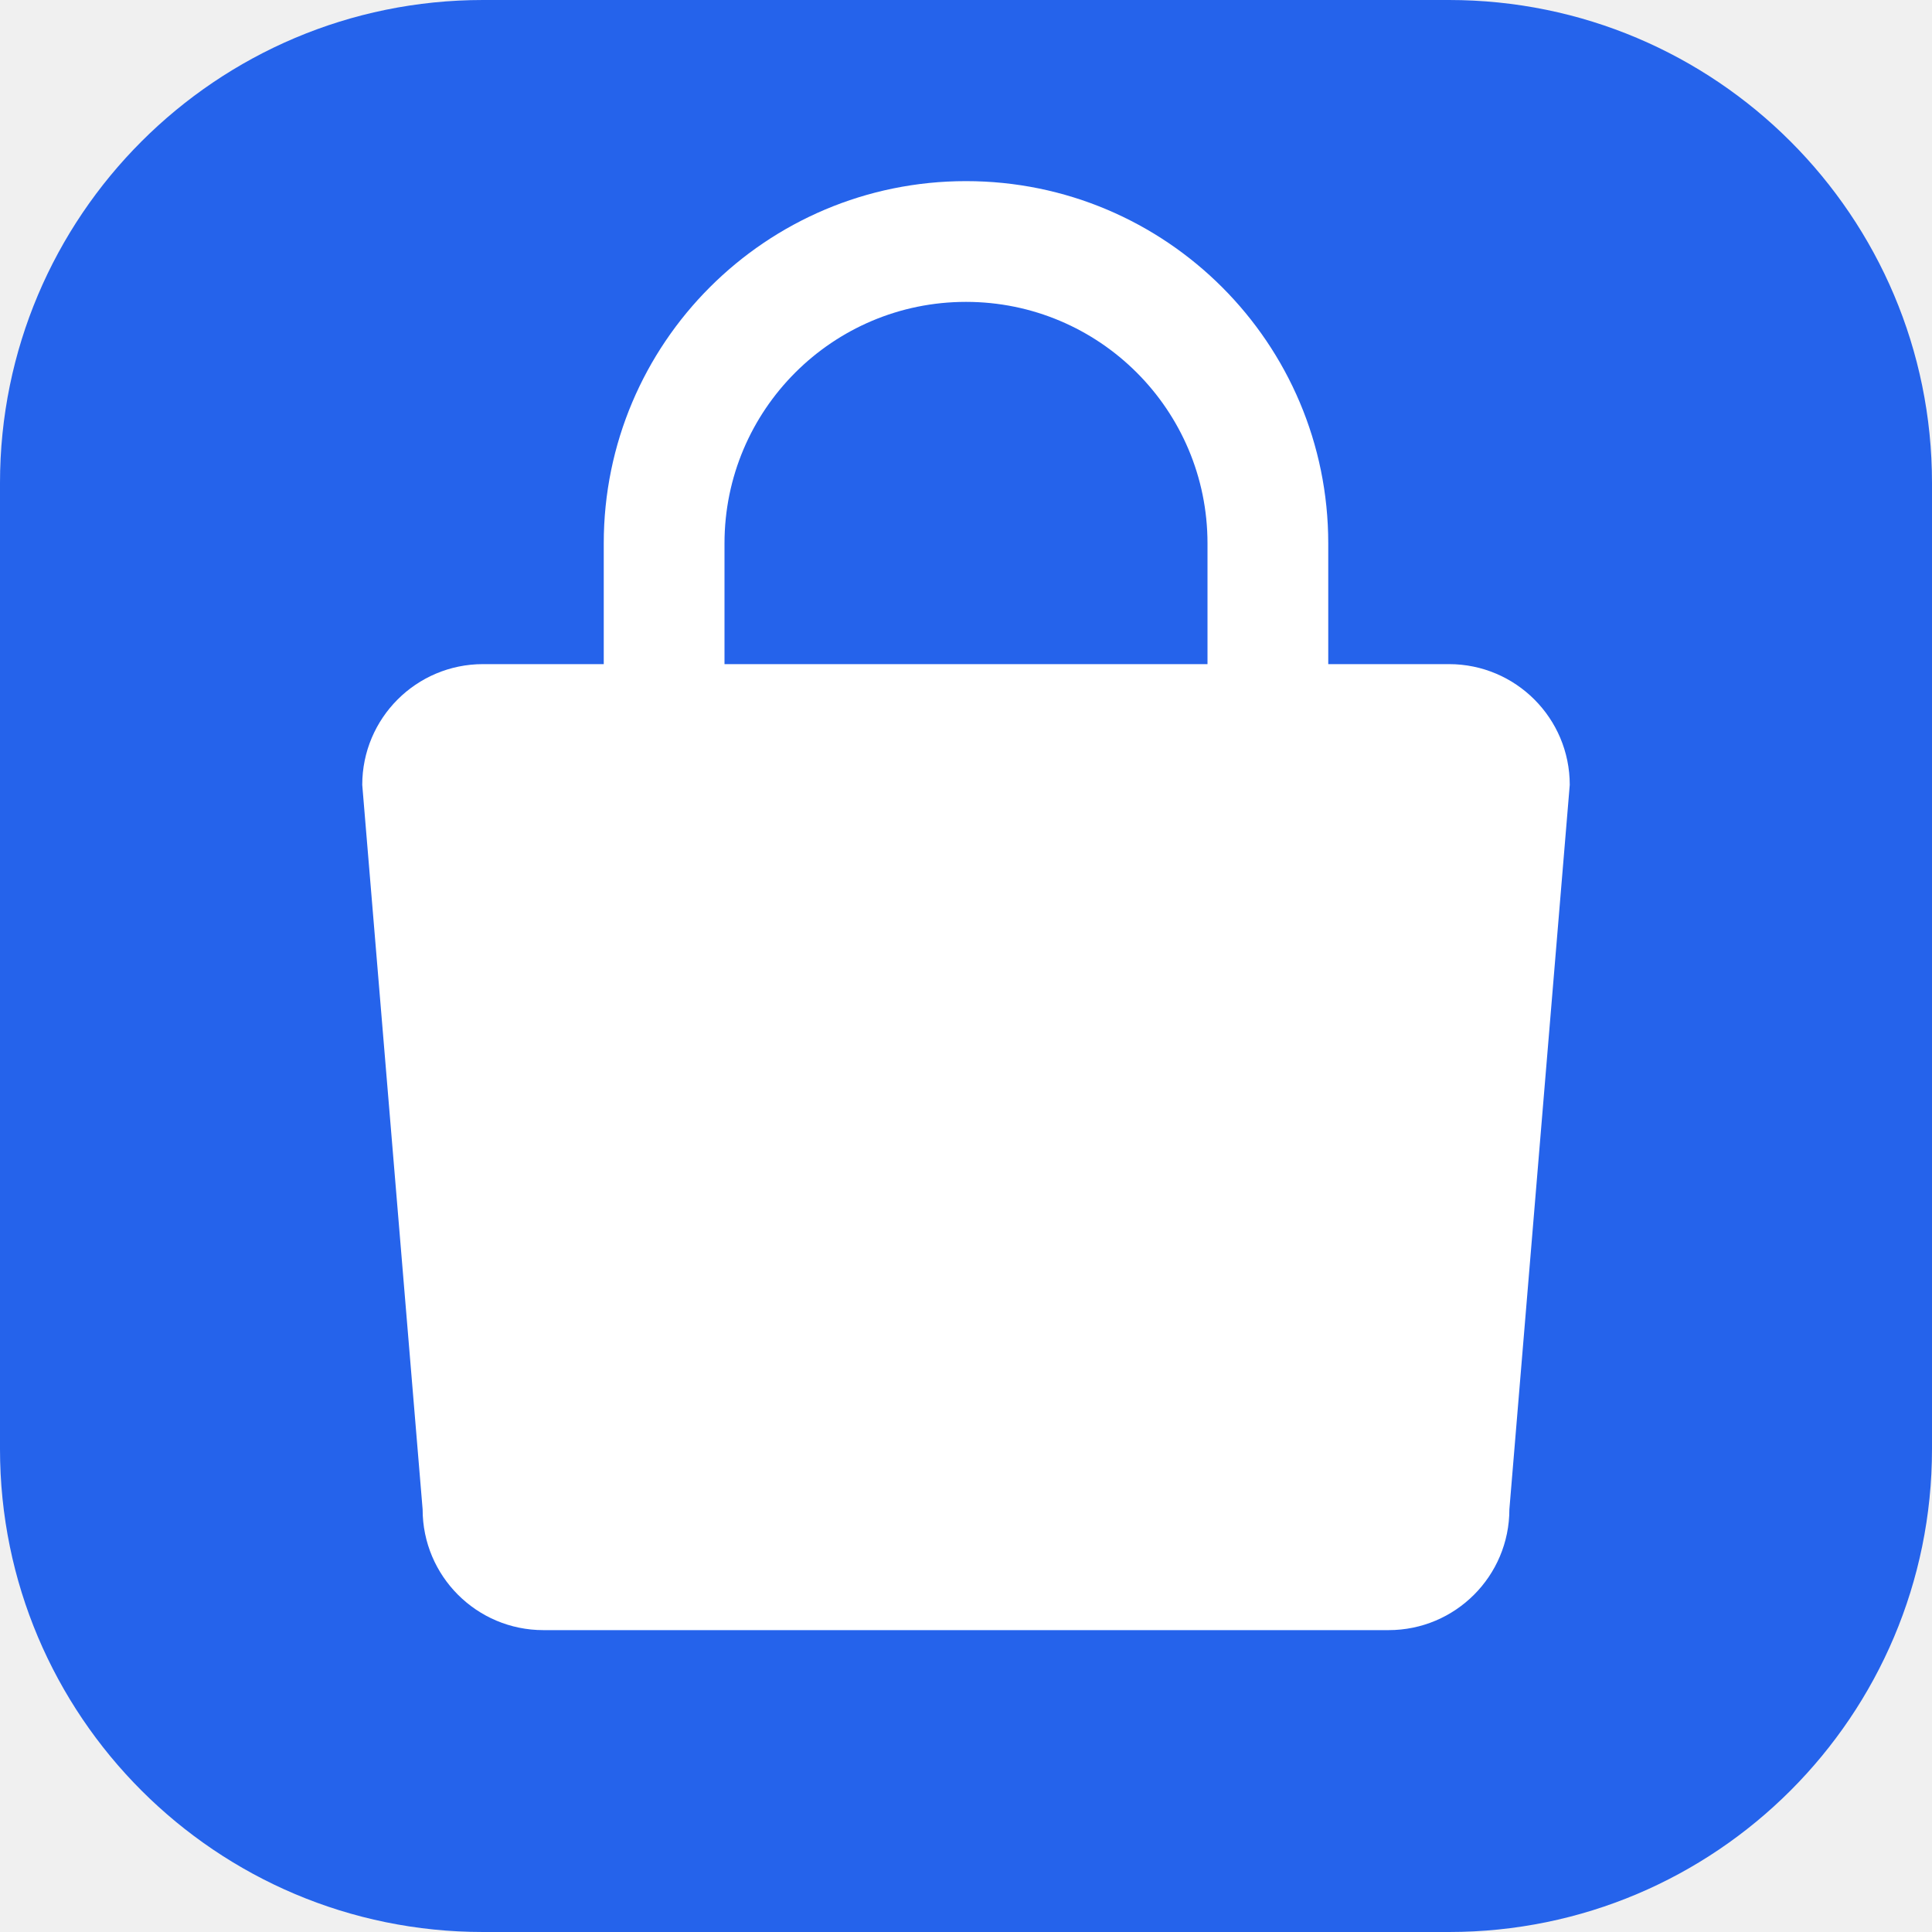
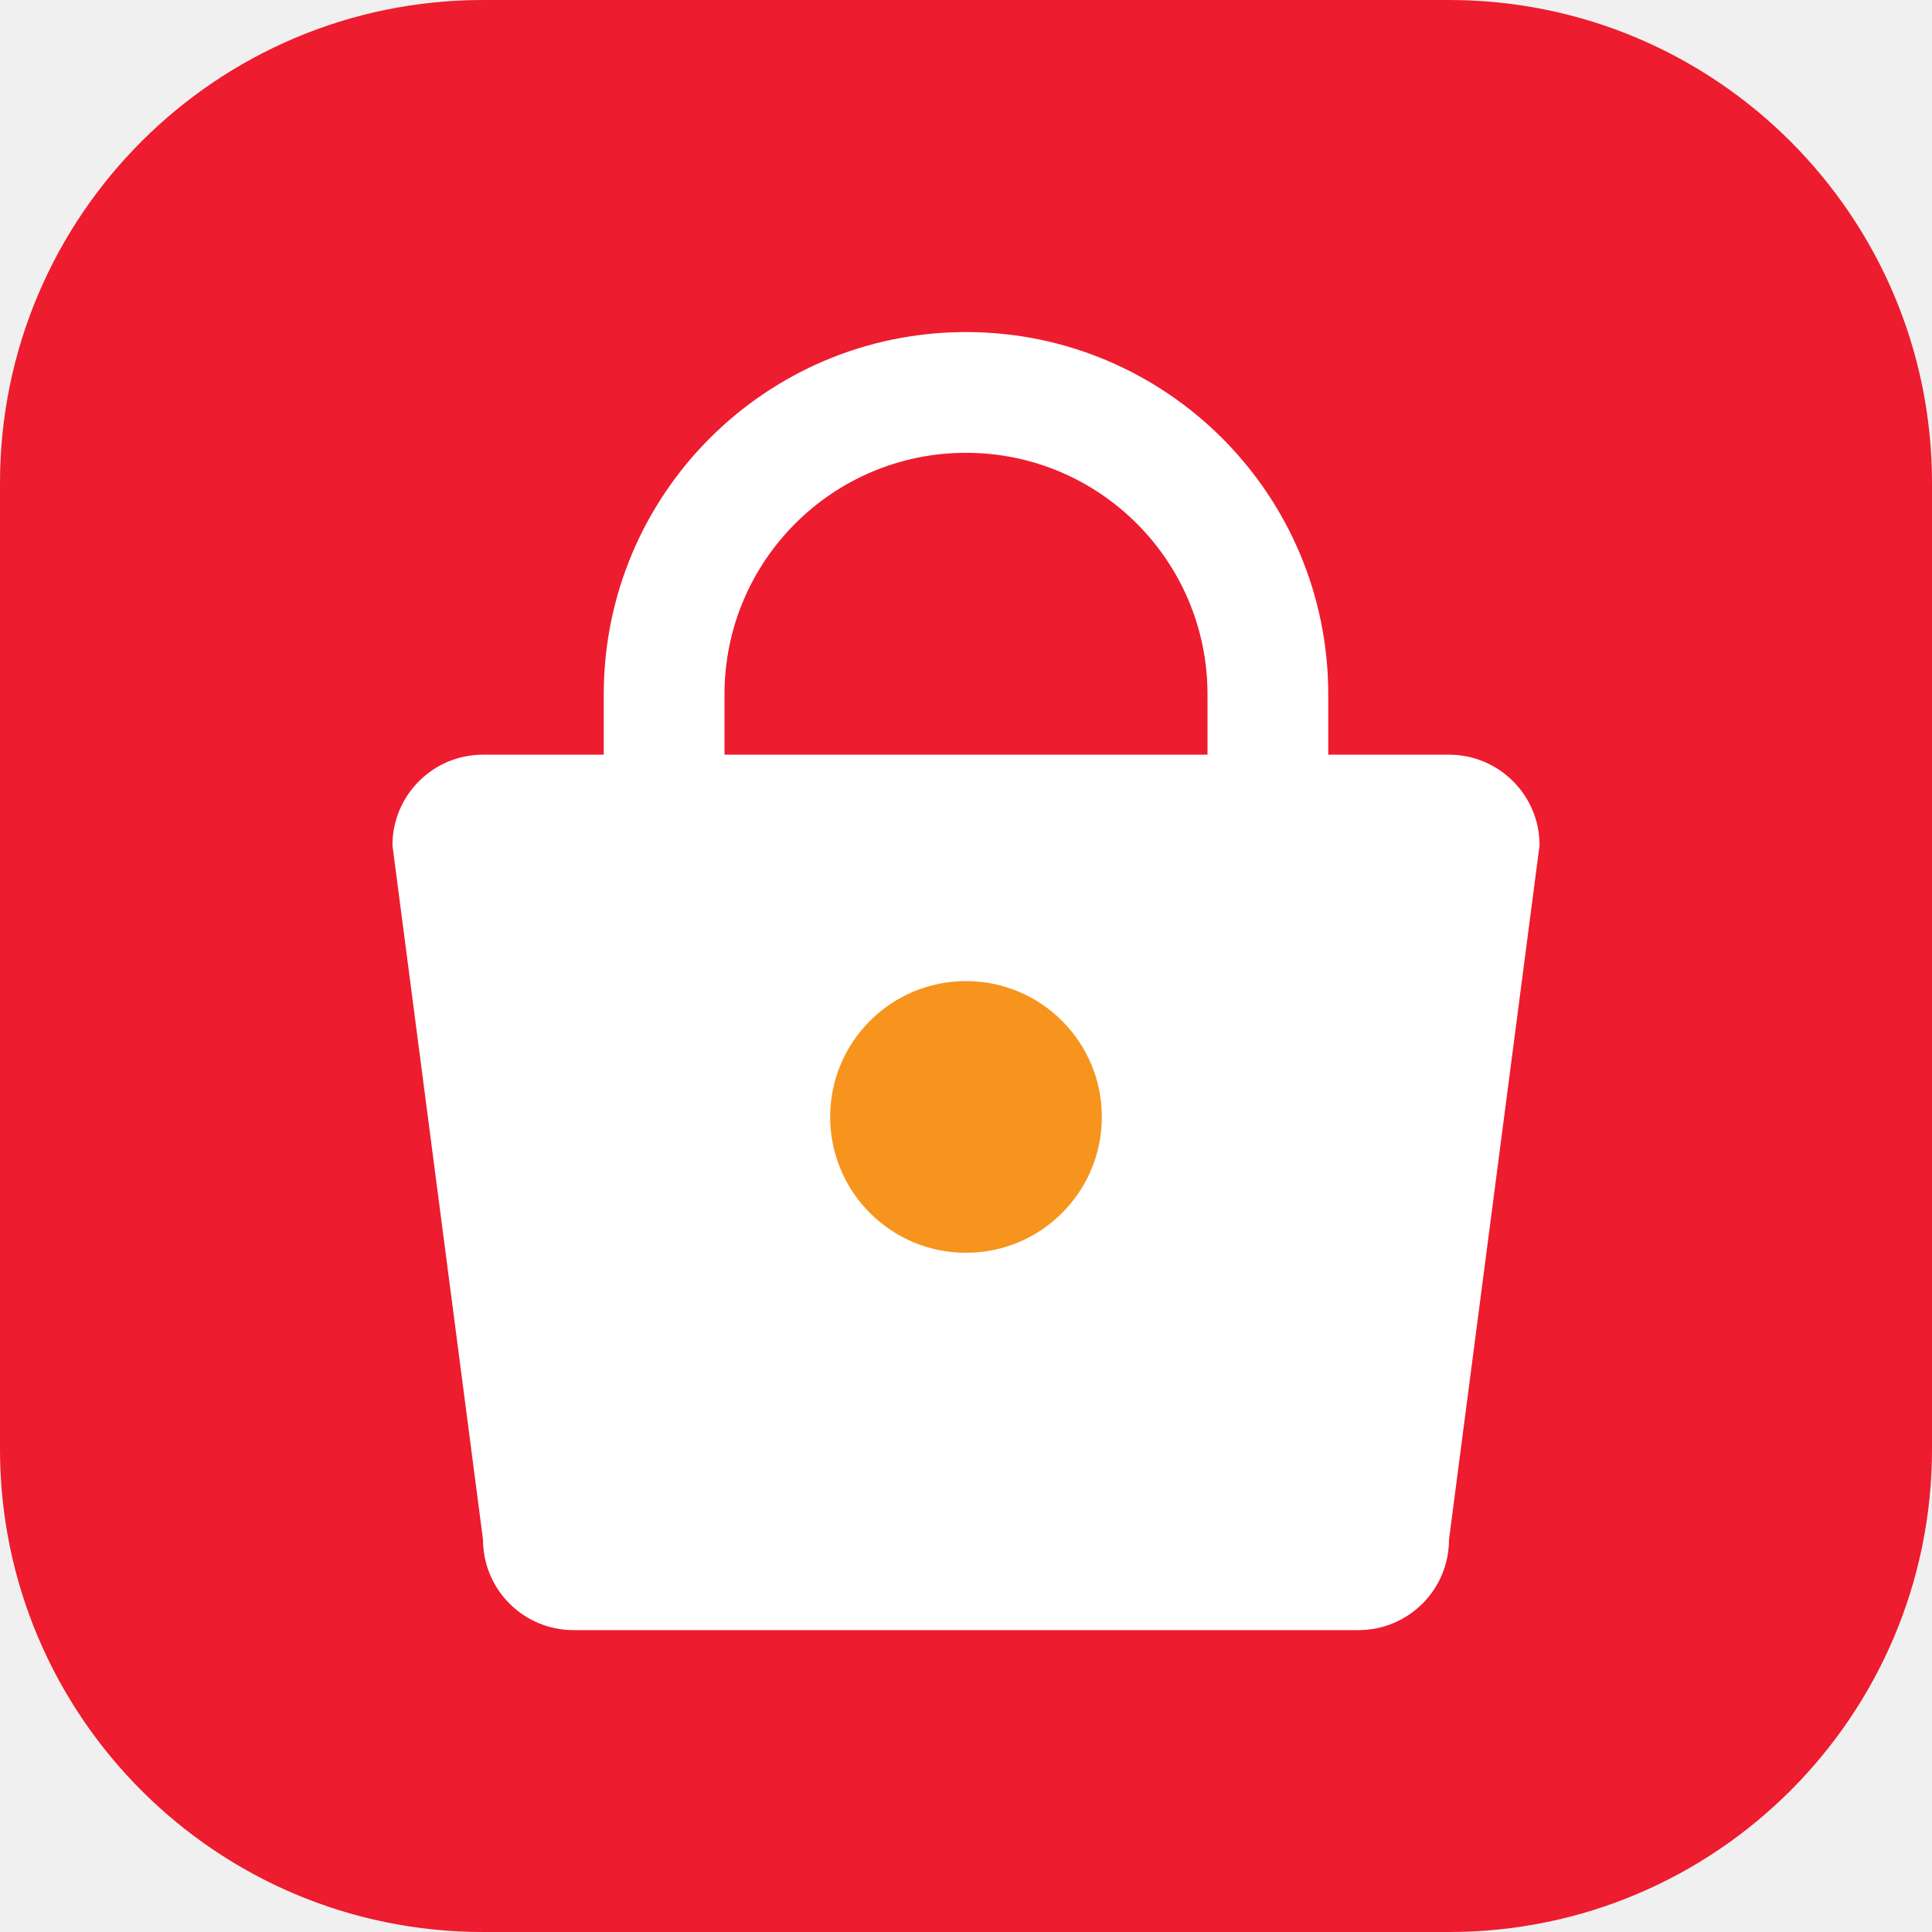
- <svg xmlns="http://www.w3.org/2000/svg" viewBox="0 0 32 32" fill="none">
-   <rect width="32" height="32" rx="8" fill="#2563eb" />
-   <path d="M10 11V9a6 6 0 1 1 12 0v2h2a2 2 0 0 1 2 2l-1 12a2 2 0 0 1-2 2H9a2 2 0 0 1-2-2L6 13a2 2 0 0 1 2-2h2zm2 0h8V9a4 4 0 1 0-8 0v2z" fill="#ffffff" />
+ <svg xmlns="http://www.w3.org/2000/svg" viewBox="0 0 64 64" fill="none">
+   <rect width="64" height="64" rx="16" fill="#ED1C2E" />
+   <path d="M20 23C20 16.373 25.373 11 32 11C38.627 11 44 16.373 44 23V25H48C49.657 25 51 26.343 51 28L48 51C48 52.657 46.657 54 45 54H19C17.343 54 16 52.657 16 51L13 28C13 26.343 14.343 25 16 25H20V23ZM24 25H40V23C40 18.582 36.418 15 32 15C27.582 15 24 18.582 24 23V25Z" fill="#FFFFFF" />
+   <circle cx="32" cy="37" r="4.5" fill="#F7941D" />
</svg>
